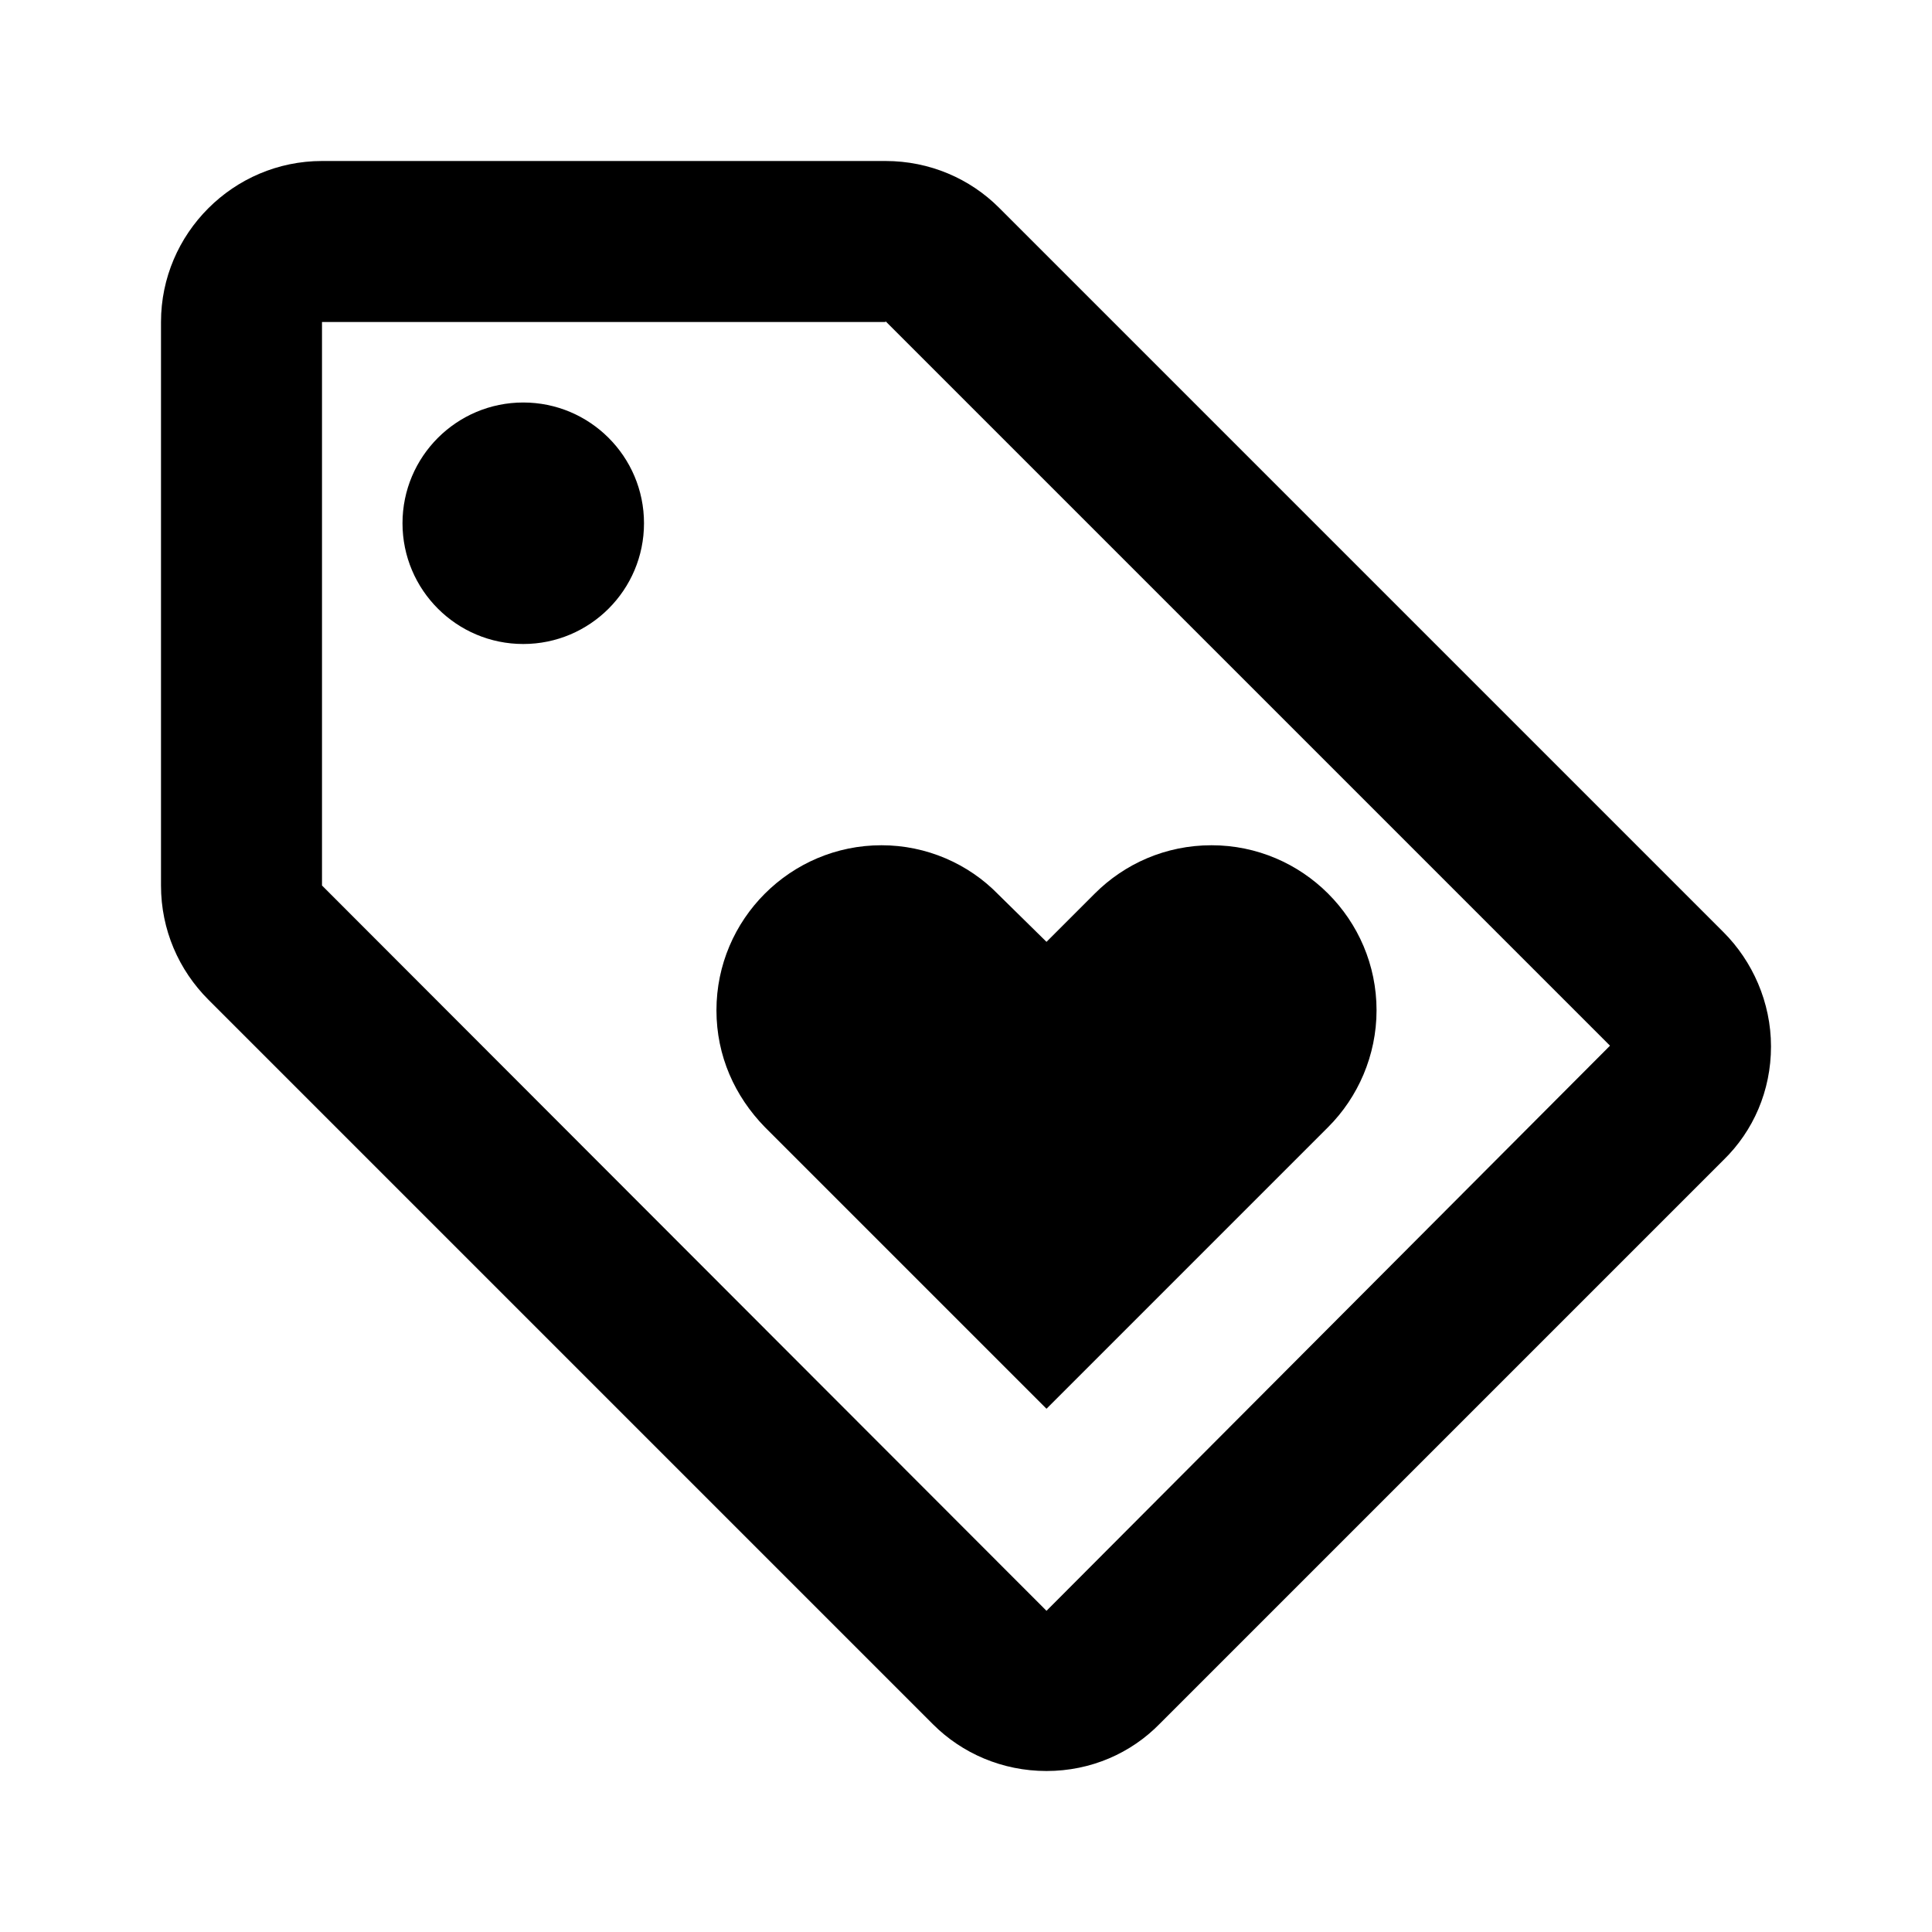
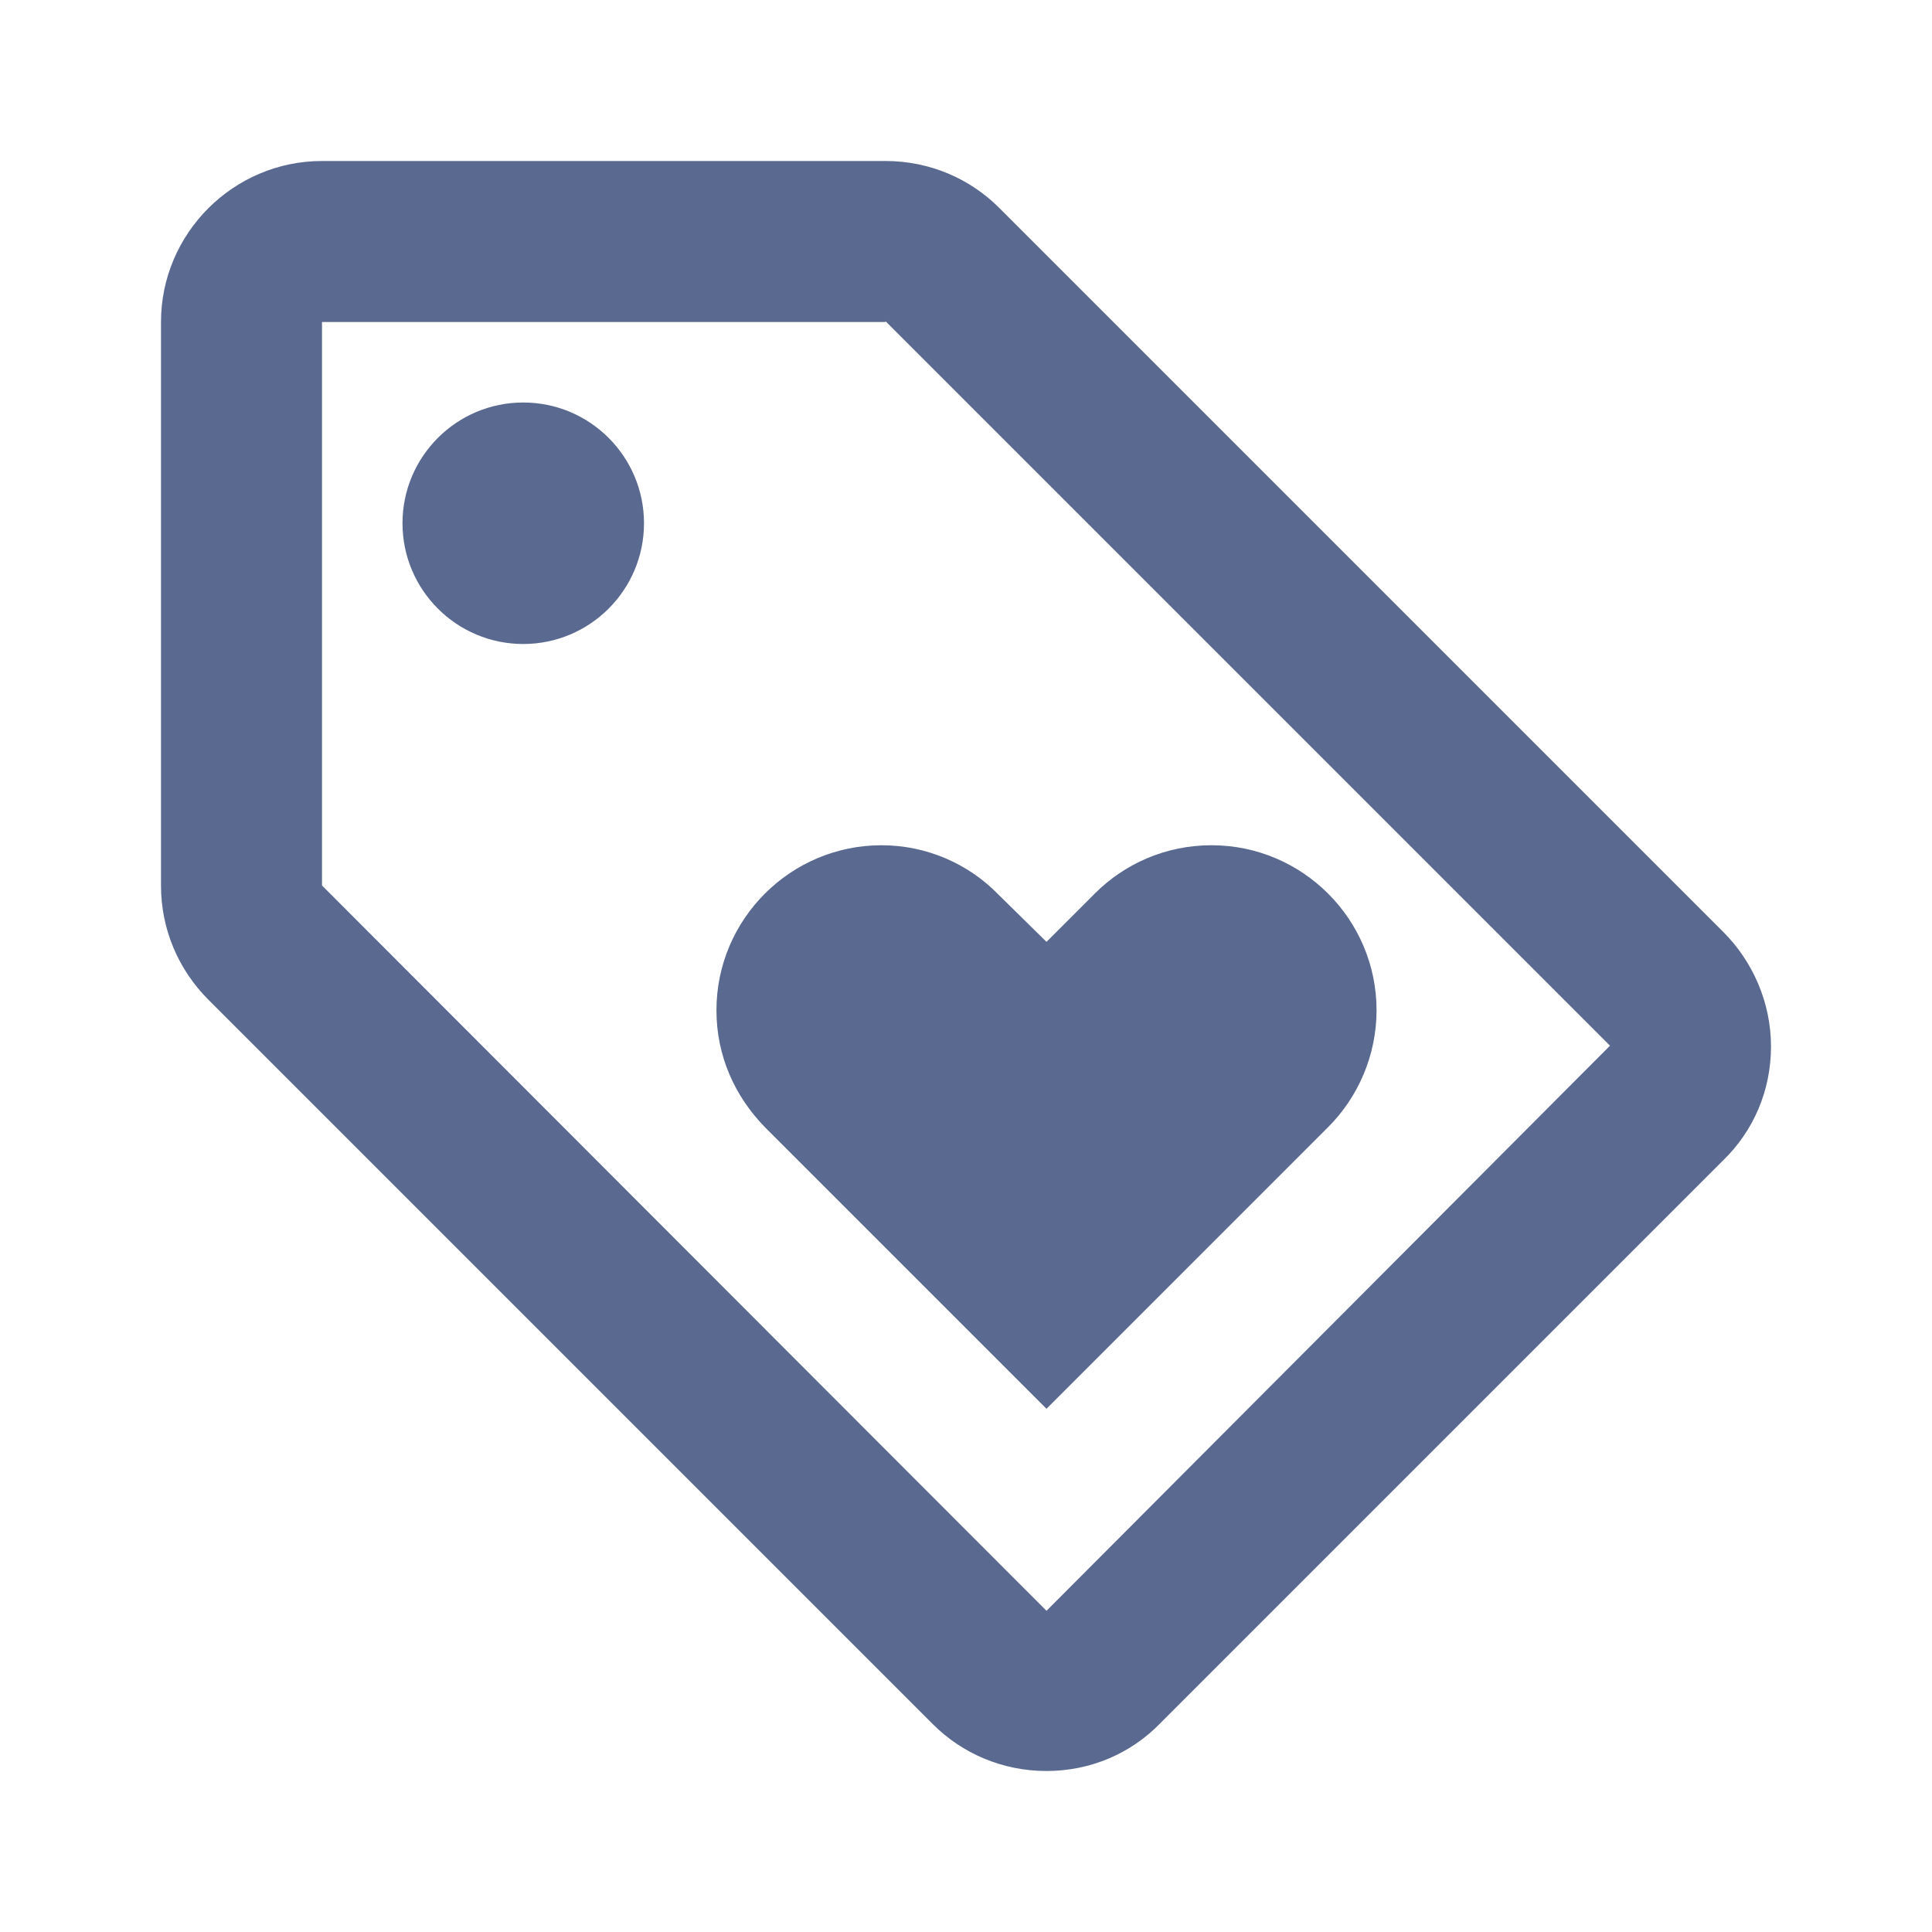
<svg xmlns="http://www.w3.org/2000/svg" width="24" height="24" viewBox="0 0 24 24" fill="none">
-   <path fill-rule="evenodd" clip-rule="evenodd" d="M12.41 2.58L21.41 11.58C21.77 11.94 22 12.45 22 13C22 13.55 21.78 14.05 21.41 14.41L14.41 21.41C14.05 21.78 13.55 22 13 22C12.45 22 11.95 21.78 11.59 21.42L2.59 12.42C2.22 12.05 2 11.55 2 11V4C2 2.9 2.9 2 4 2H11C11.55 2 12.05 2.22 12.41 2.58ZM4 11L13 20.01L20 12.99L11 3.99V4H4V11ZM6.5 5C5.672 5 5 5.672 5 6.5C5 7.328 5.672 8 6.5 8C7.328 8 8 7.328 8 6.5C8 5.672 7.328 5 6.5 5ZM9.5 14C9.13 13.62 8.9 13.12 8.9 12.55C8.9 11.42 9.82 10.5 10.95 10.5C11.51 10.5 12.03 10.73 12.4 11.11L13 11.7L13.6 11.1C13.97 10.73 14.48 10.5 15.05 10.5C16.18 10.5 17.1 11.42 17.1 12.55C17.1 13.11 16.87 13.63 16.5 14L13 17.5L9.5 14Z" fill="black" fill-opacity="1" />
+   <path fill-rule="evenodd" clip-rule="evenodd" d="M12.41 2.58L21.41 11.58C21.77 11.94 22 12.45 22 13C22 13.55 21.78 14.05 21.41 14.41L14.41 21.41C14.05 21.78 13.55 22 13 22C12.45 22 11.95 21.78 11.59 21.42L2.59 12.42C2.22 12.05 2 11.55 2 11V4C2 2.9 2.9 2 4 2H11C11.55 2 12.05 2.22 12.41 2.58ZM4 11L13 20.01L20 12.99L11 3.99V4H4V11ZM6.5 5C5.672 5 5 5.672 5 6.5C5 7.328 5.672 8 6.5 8C7.328 8 8 7.328 8 6.5C8 5.672 7.328 5 6.5 5ZM9.5 14C9.13 13.62 8.9 13.12 8.9 12.55C8.9 11.42 9.82 10.5 10.95 10.5C11.51 10.5 12.03 10.73 12.4 11.11L13 11.7L13.6 11.1C13.97 10.73 14.48 10.5 15.05 10.5C16.18 10.5 17.1 11.42 17.1 12.55C17.1 13.11 16.87 13.63 16.5 14L13 17.5L9.5 14Z" fill="#59698F" fill-opacity="1" />
</svg>
